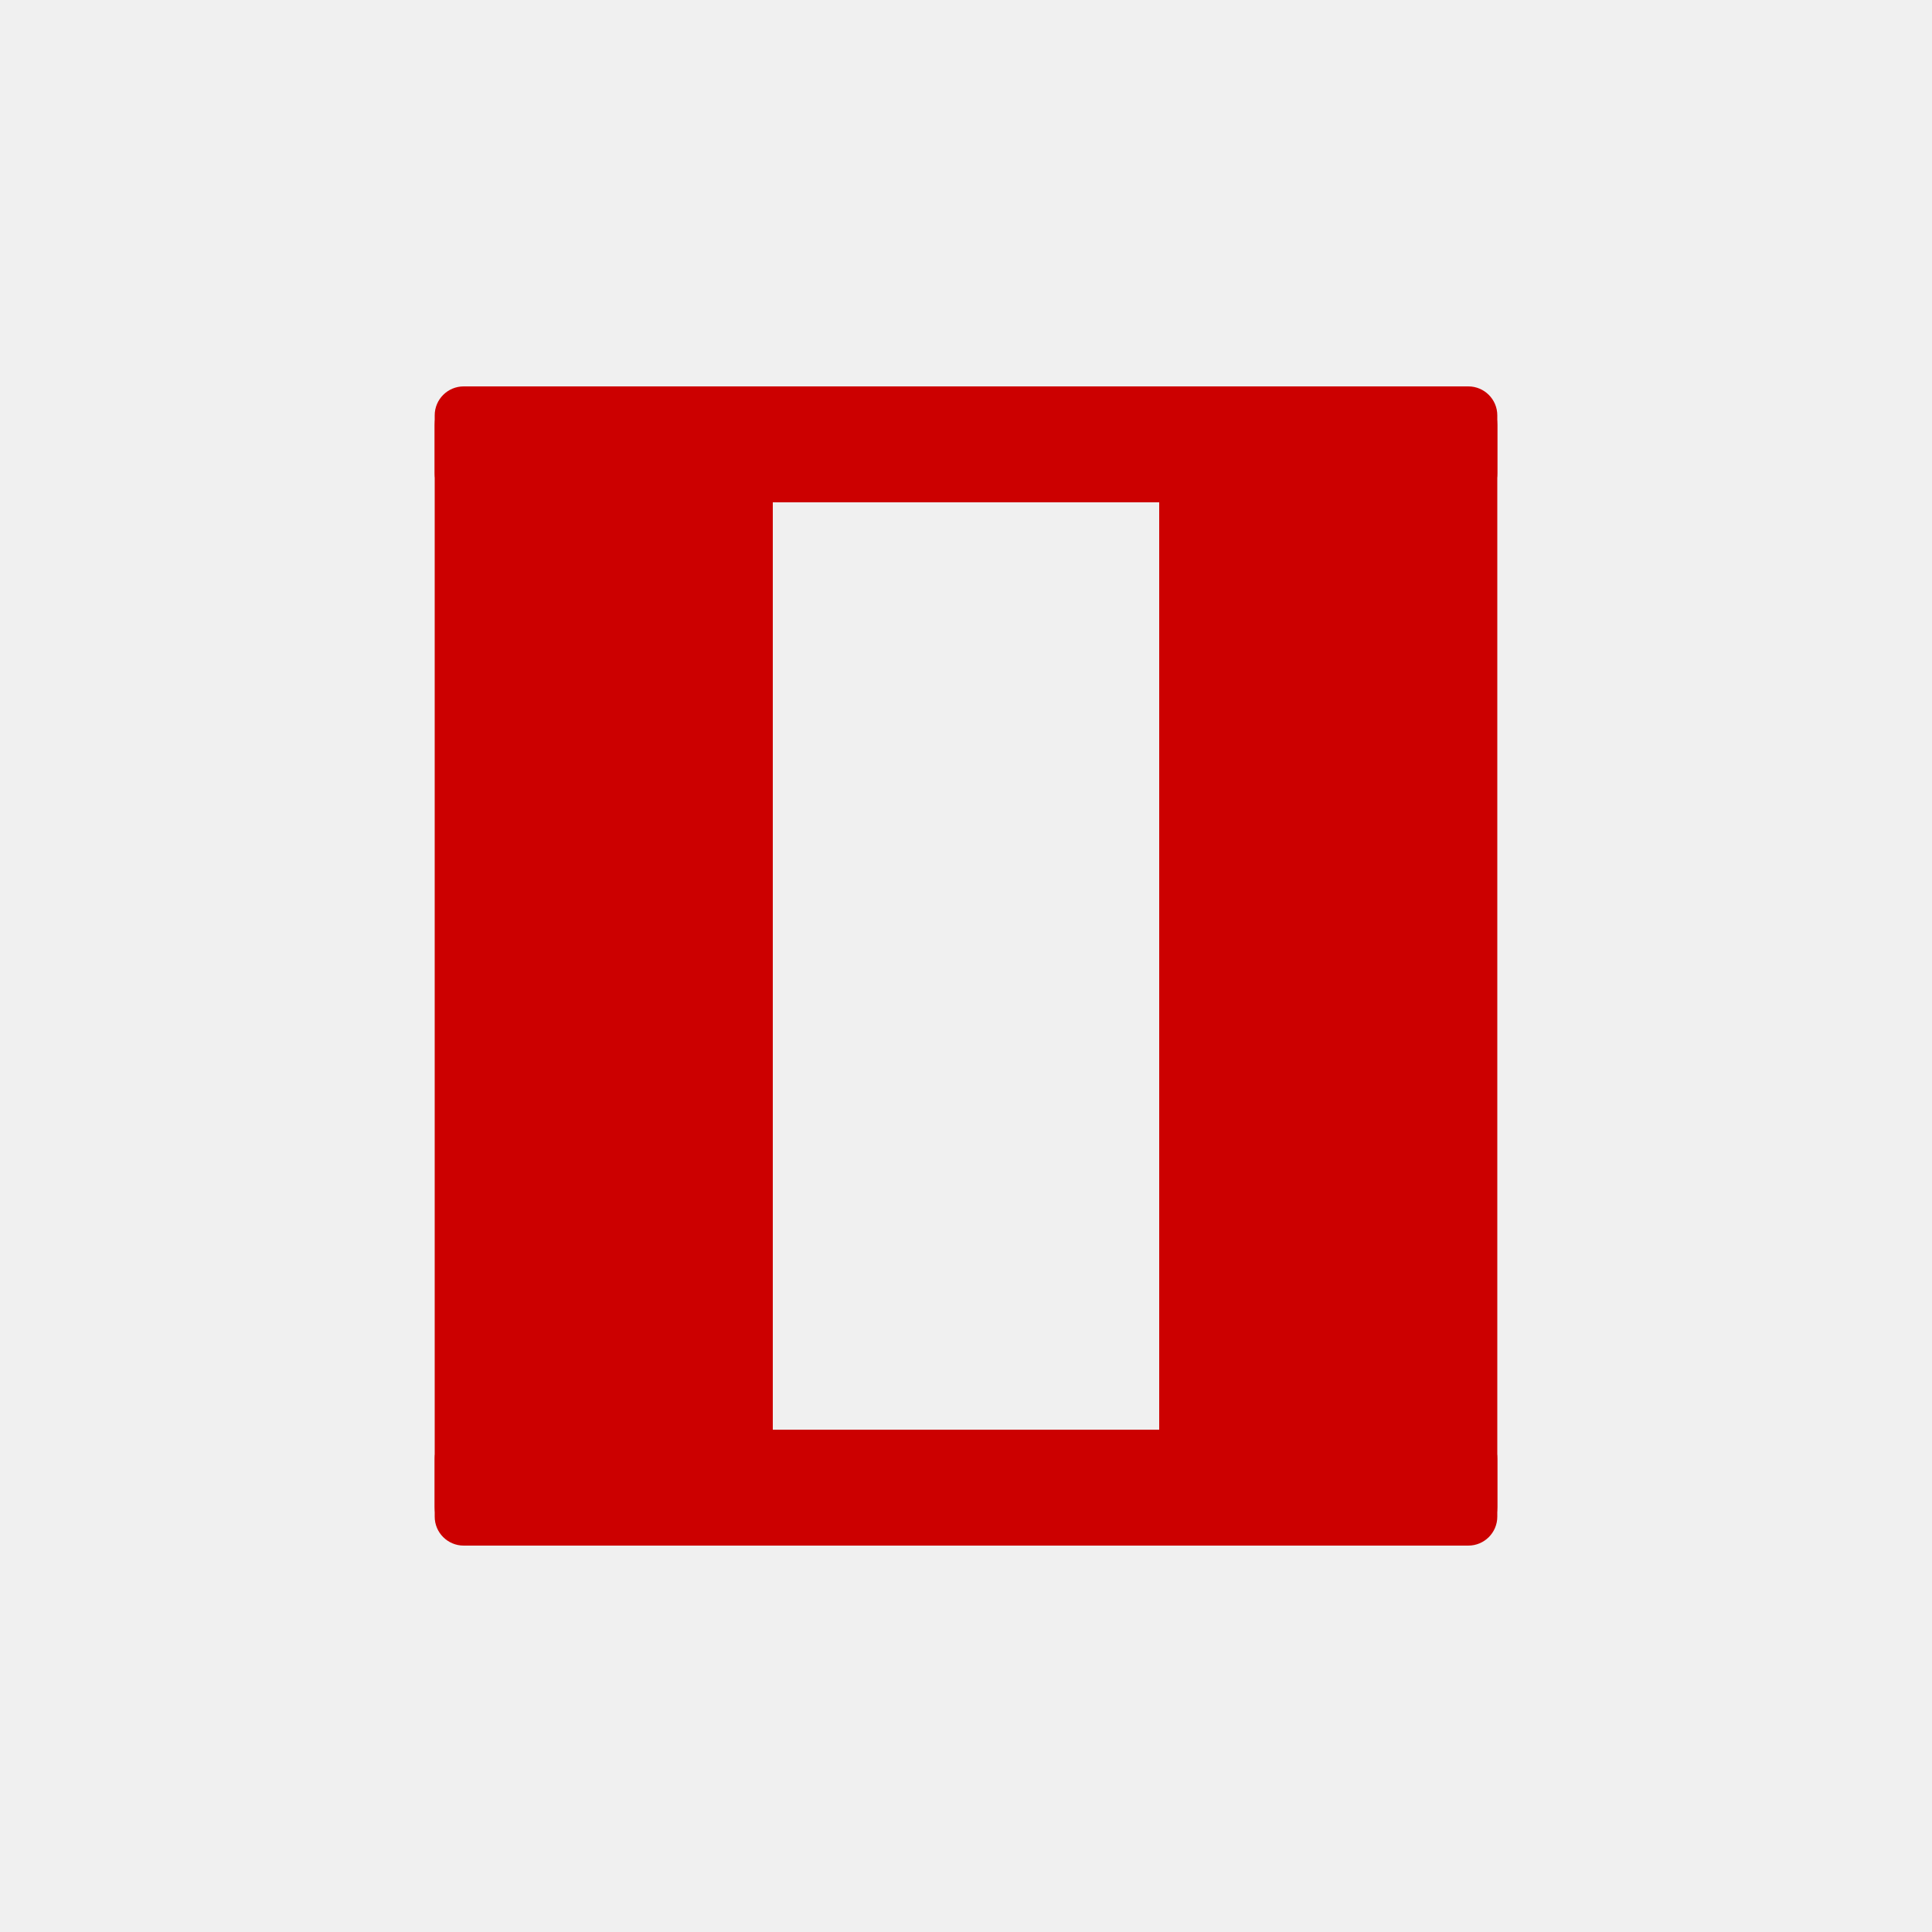
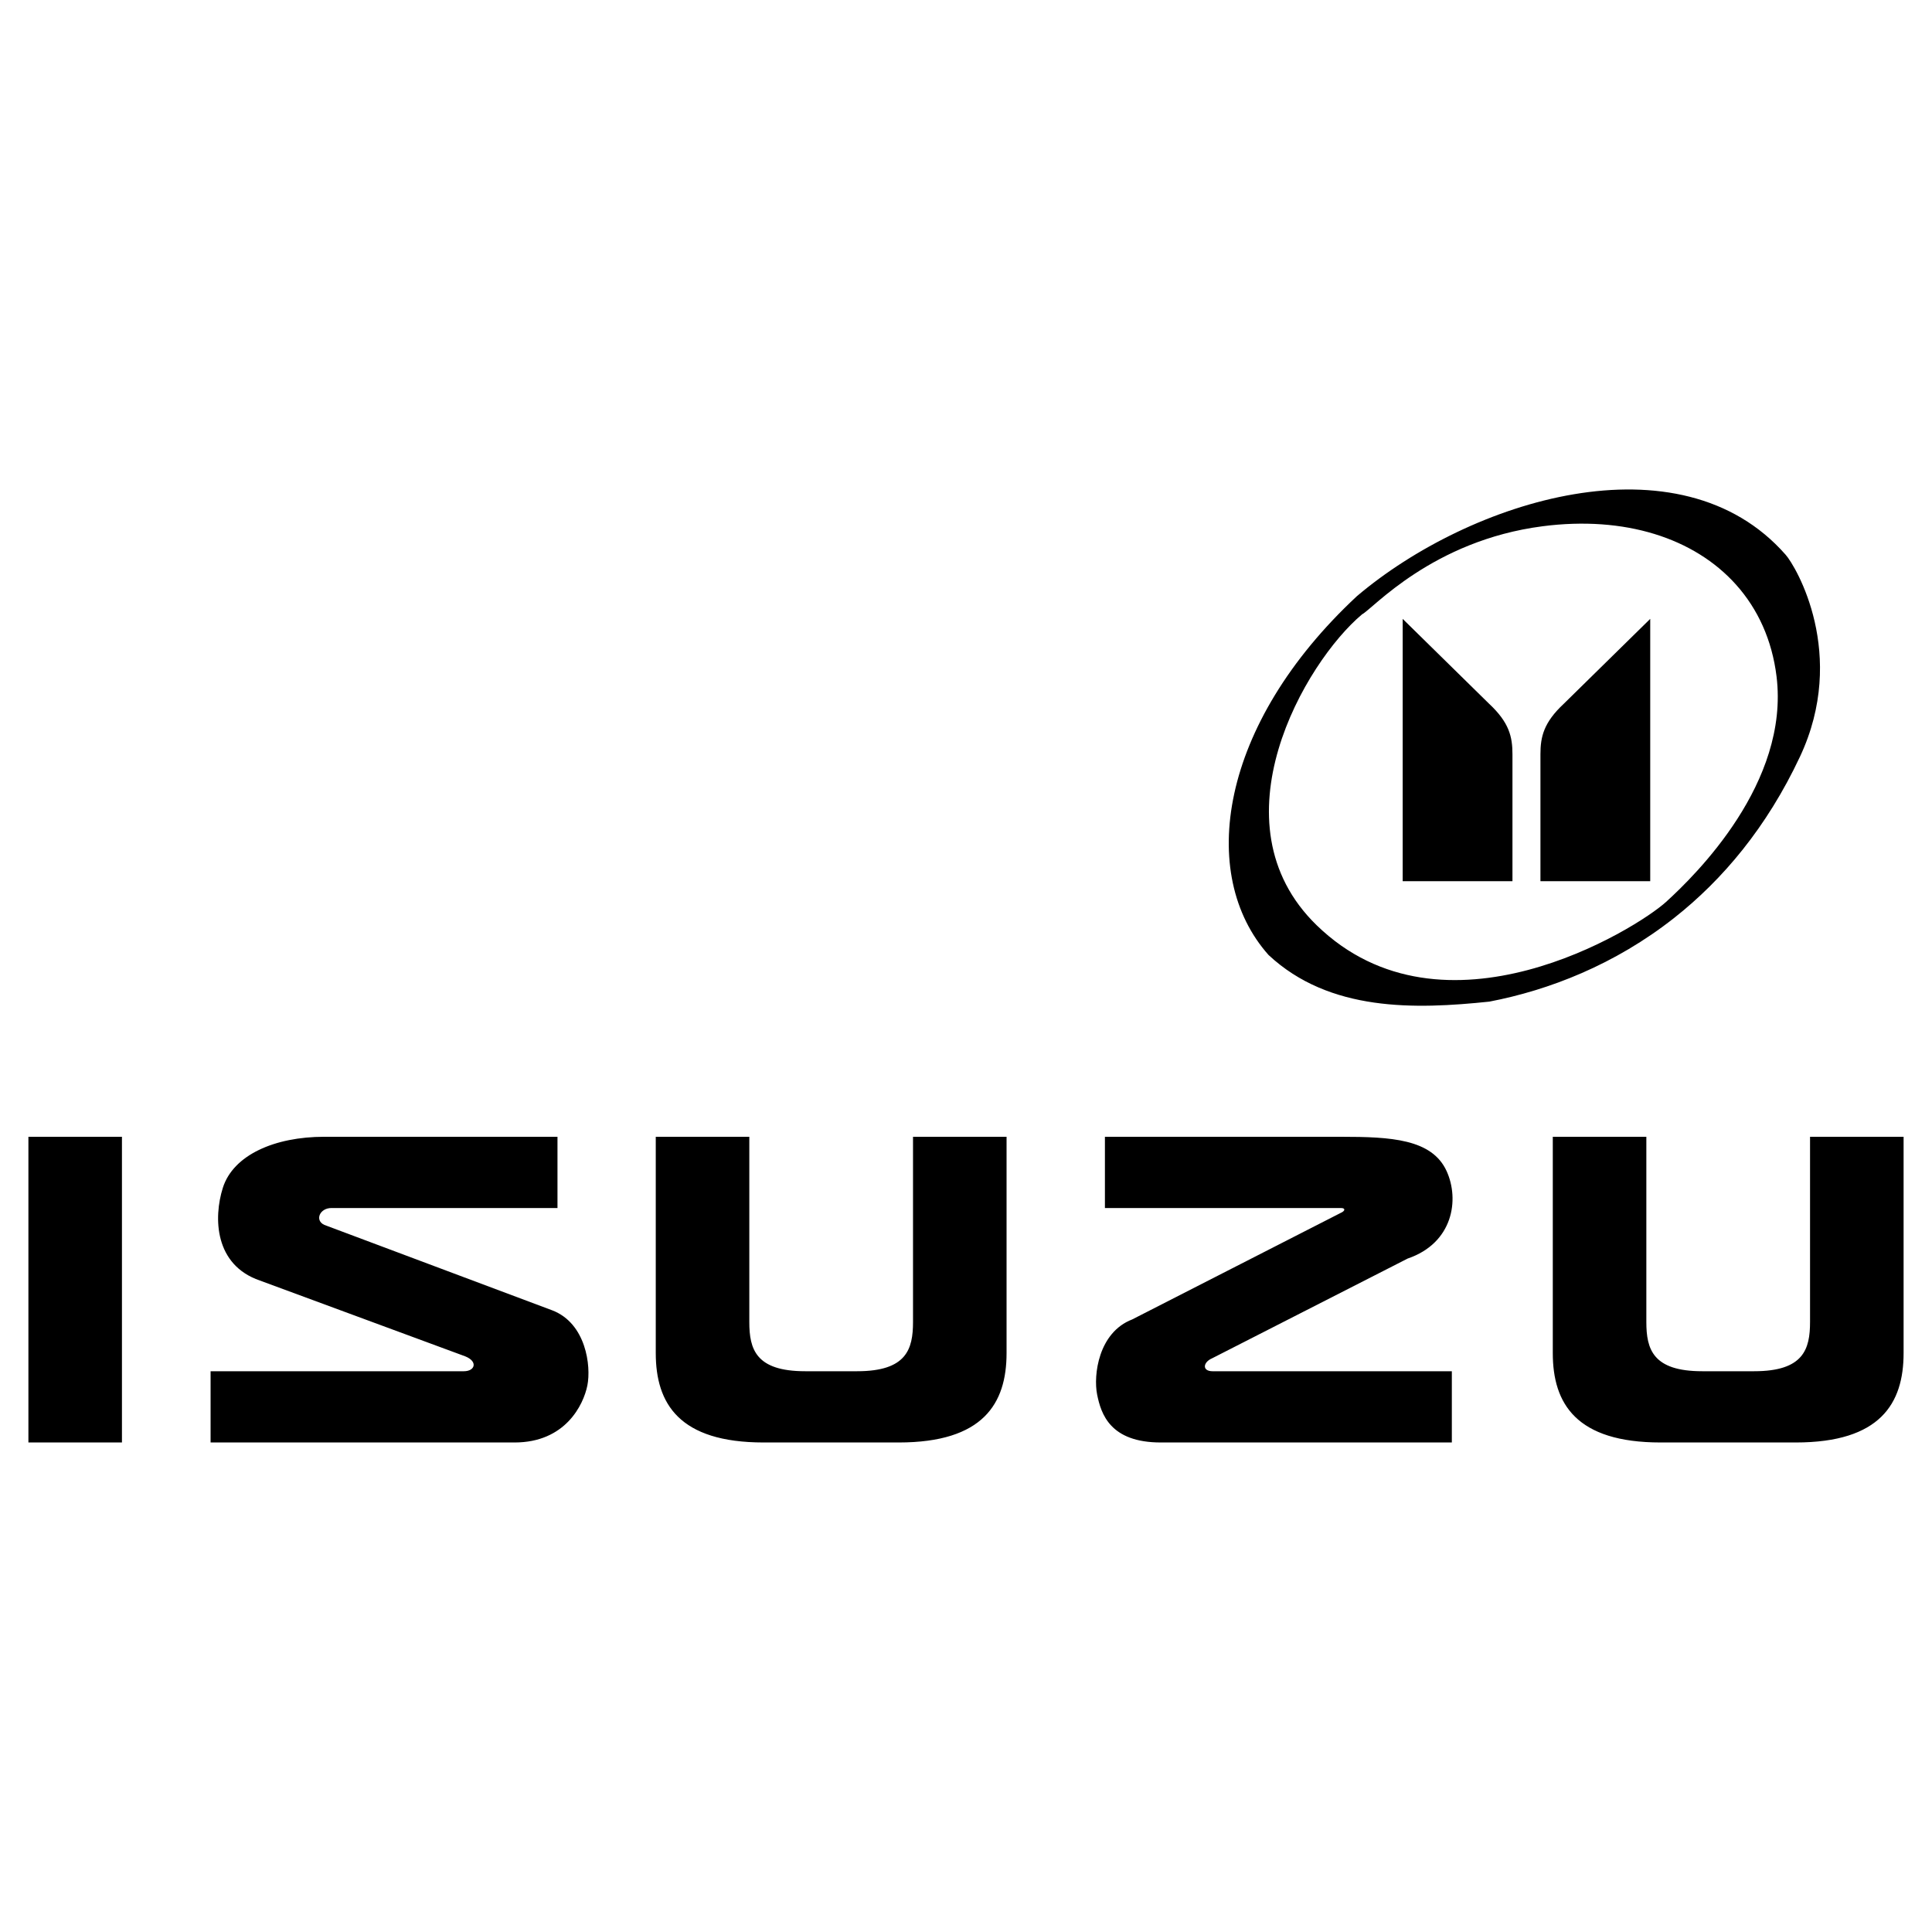
- <svg xmlns="http://www.w3.org/2000/svg" viewBox="0 0 200 200" width="200" height="200">
-   <rect x="45" y="40" width="35" height="120" rx="4" fill="#cc0000" />
-   <rect x="120" y="40" width="35" height="120" rx="4" fill="#cc0000" />
-   <rect x="45" y="40" width="110" height="12" rx="3" fill="#cc0000" />
-   <rect x="45" y="148" width="110" height="12" rx="3" fill="#cc0000" />
+ <svg xmlns="http://www.w3.org/2000/svg" width="2500" height="2500" viewBox="0 0 192.756 192.756">
+   <g fill-rule="evenodd" clip-rule="evenodd">
+     <path fill="#fff" d="M0 0h192.756v192.756H0V0z" />
+     <path d="M12.167 143.916v-30.499H2.834v30.499h9.333zM89.667 143.916c8.424 0 10.758-3.876 10.758-8.917v-21.582h-9.333v18.48c0 2.714-.648 4.911-5.574 4.911h-5.185c-4.926 0-5.574-2.197-5.574-4.911v-18.48h-9.333v21.582c0 5.041 2.333 8.917 10.759 8.917h13.482zM179.162 143.916c8.426 0 10.76-3.876 10.76-8.917v-21.582h-9.334v18.48c0 2.714-.648 4.911-5.574 4.911h-5.184c-4.926 0-5.574-2.197-5.574-4.911v-18.48h-9.334v21.582c0 5.041 2.334 8.917 10.76 8.917h13.48zM21.01 136.809v7.107h30.332c5.055 0 6.87-3.747 7.259-5.686.389-1.938-.13-6.203-3.5-7.496l-22.749-8.529c-.972-.452-.454-1.68.713-1.68H55.62v-7.108H32.34c-4.926 0-9.074 1.81-10.111 5.104-.938 2.98-.831 7.689 3.706 9.24l20.48 7.561c1.296.518.972 1.486-.129 1.486H21.01v.001zM144.85 136.809v7.107h-29.037c-5.055 0-5.963-2.843-6.352-4.781s.131-6.203 3.5-7.495l20.805-10.63c.455-.193.486-.484.033-.484h-23.561v-7.108h23.592c4.926 0 9.035.212 10.5 3.425 1.297 2.844.648 7.173-3.889 8.724l-19.508 9.951c-.908.388-1.037 1.292.064 1.292h23.853v-.001zM178.152 55.346c-10.57-12.045-31.498-5.428-42.775 4.135-13.74 12.794-15.943 27.786-8.814 35.798 6.092 5.686 14.648 5.427 22.037 4.652 5.936-1.141 12.504-3.676 18.441-8.357 4.824-3.804 9.229-9.025 12.537-16.068 4.797-10.209-.389-18.997-1.426-20.16zm-11.925 34.635c-2.98 2.714-22.199 14.645-34.867 2.327-10.5-10.21-1.168-26.235 4.535-31.017 1.037-.517 7-7.366 18.02-8.788 8.184-1.056 15.127 1.174 19.295 5.834 2.174 2.431 3.592 5.524 4.037 9.157 1.296 10.597-8.038 19.773-11.02 22.487z" />
+     <path d="M139.945 61.745v26.17h10.953V75.25c0-1.745-.324-3.166-2.334-5.04l-8.619-8.465zM164.643 61.745v26.17H153.69V75.25c0-1.745.324-3.166 2.334-5.04l8.619-8.465z" />
+   </g>
</svg>
